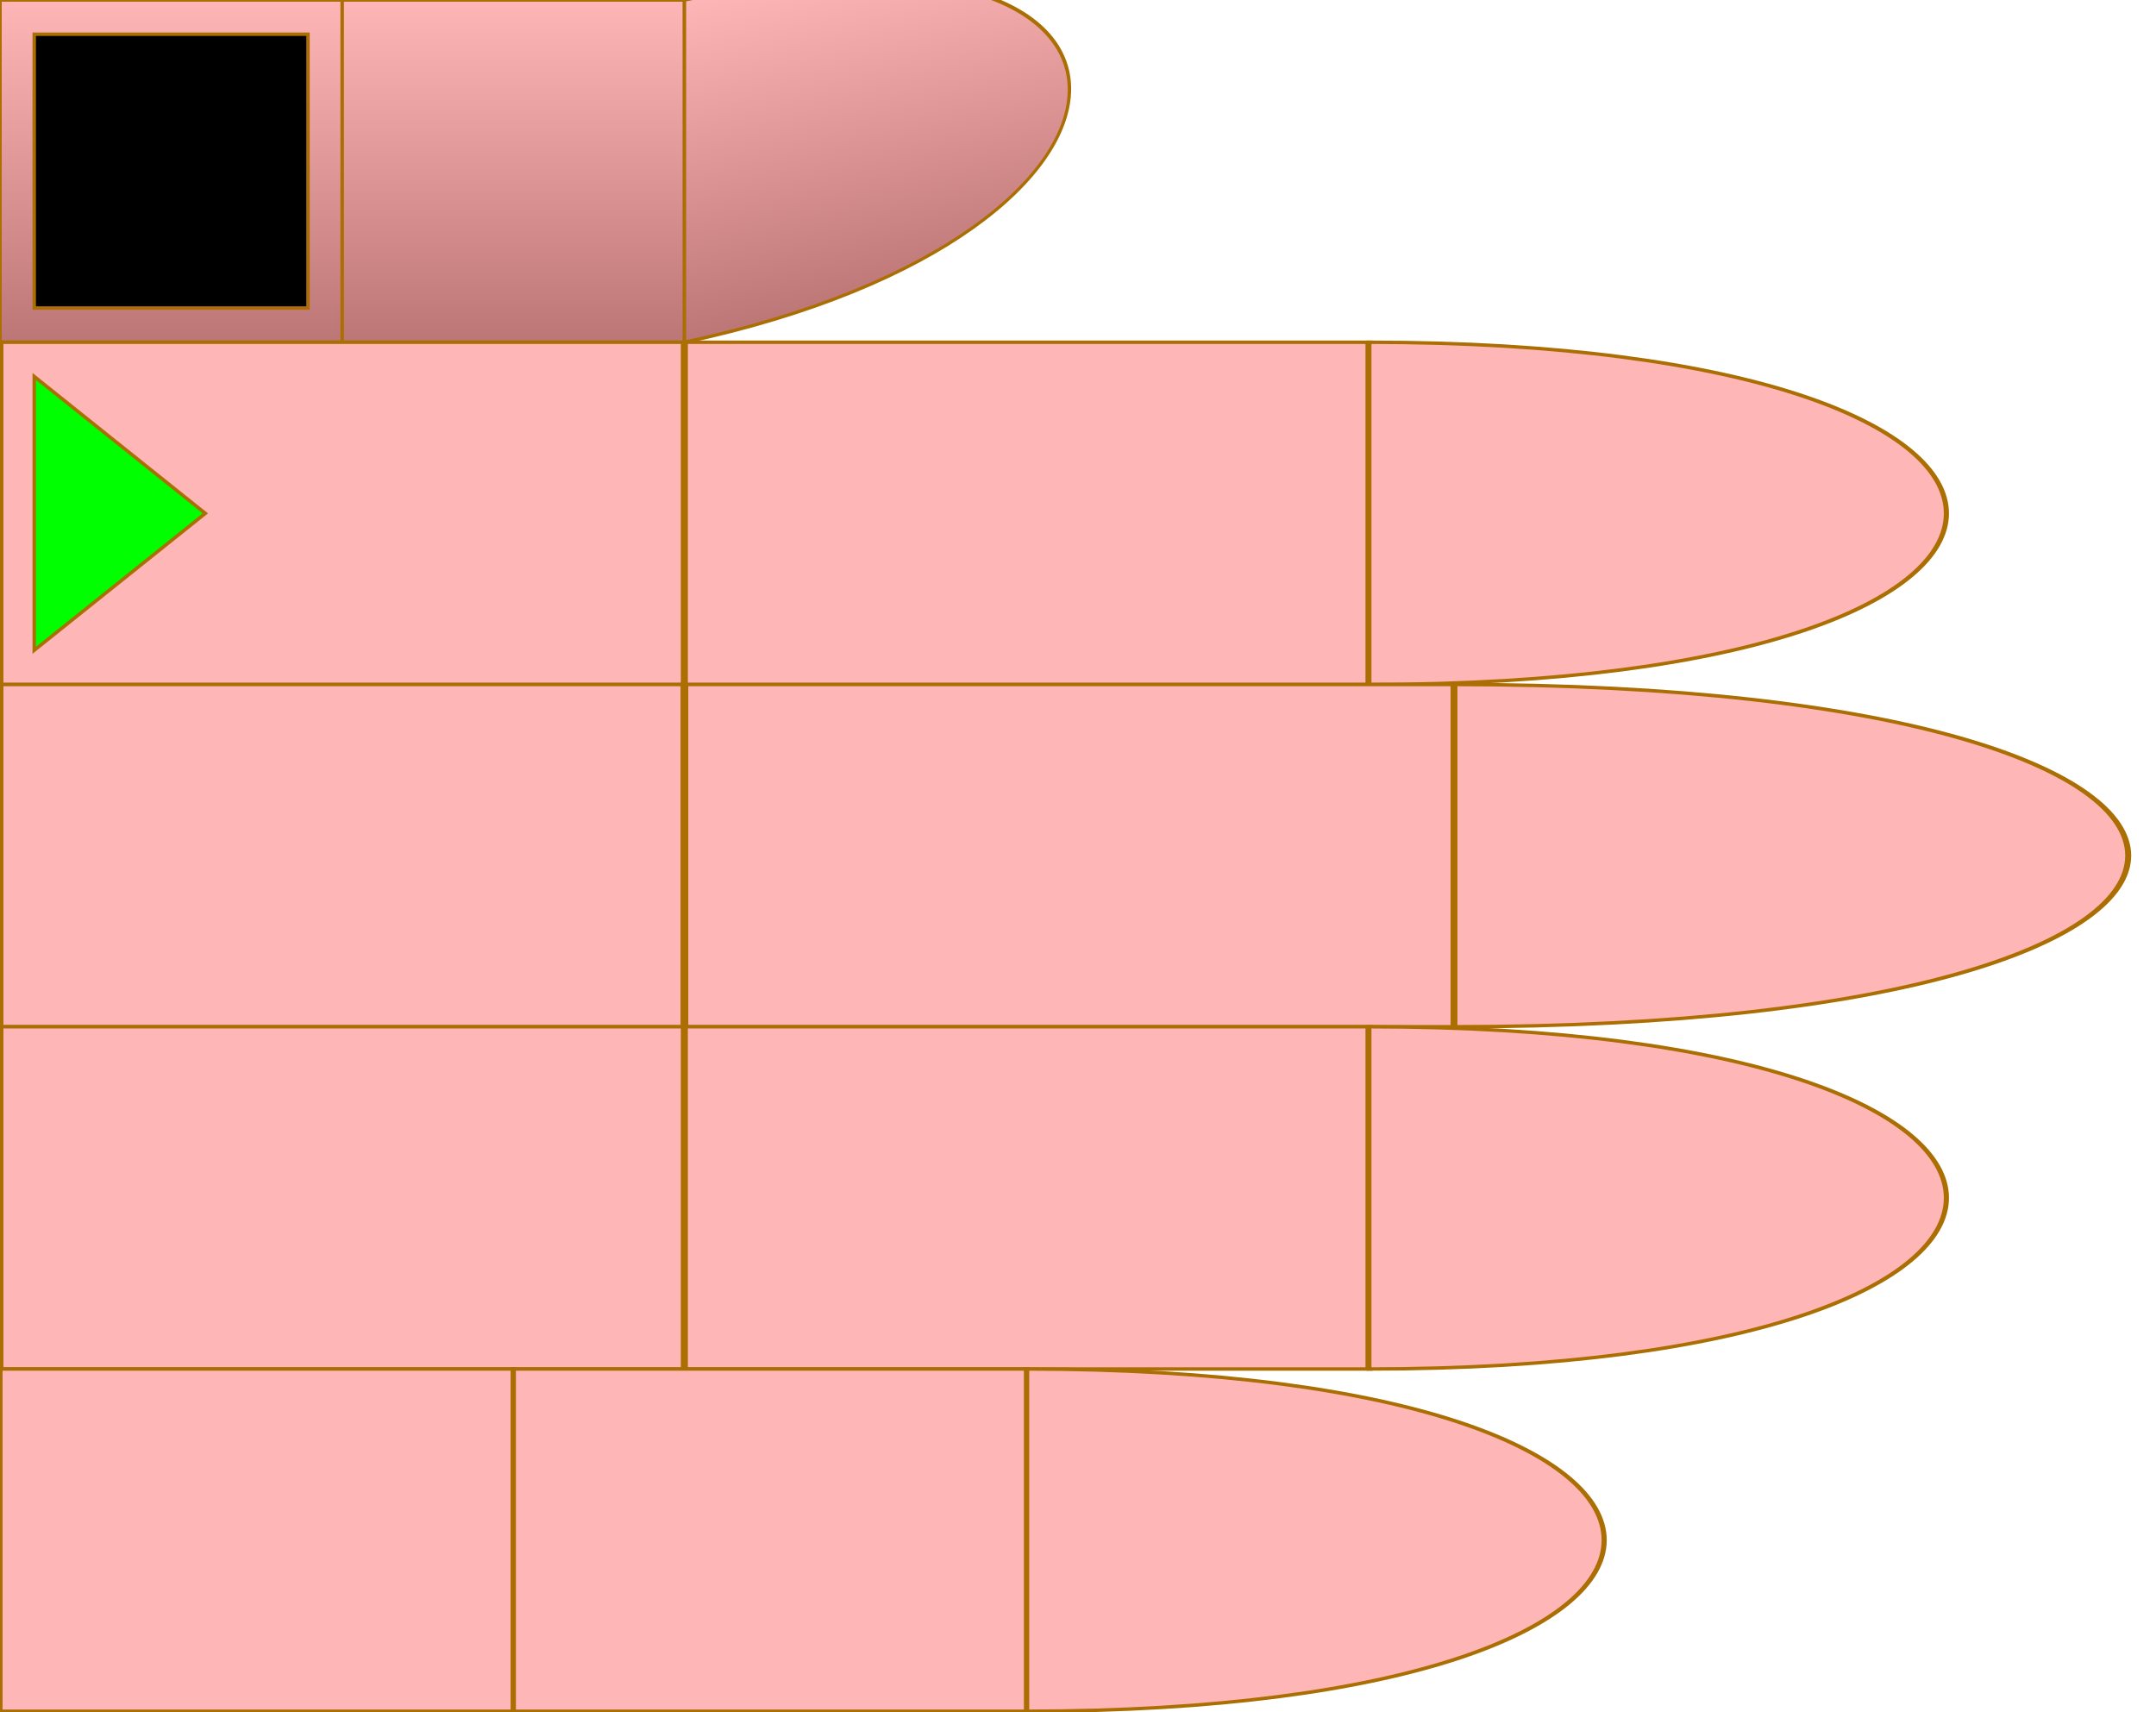
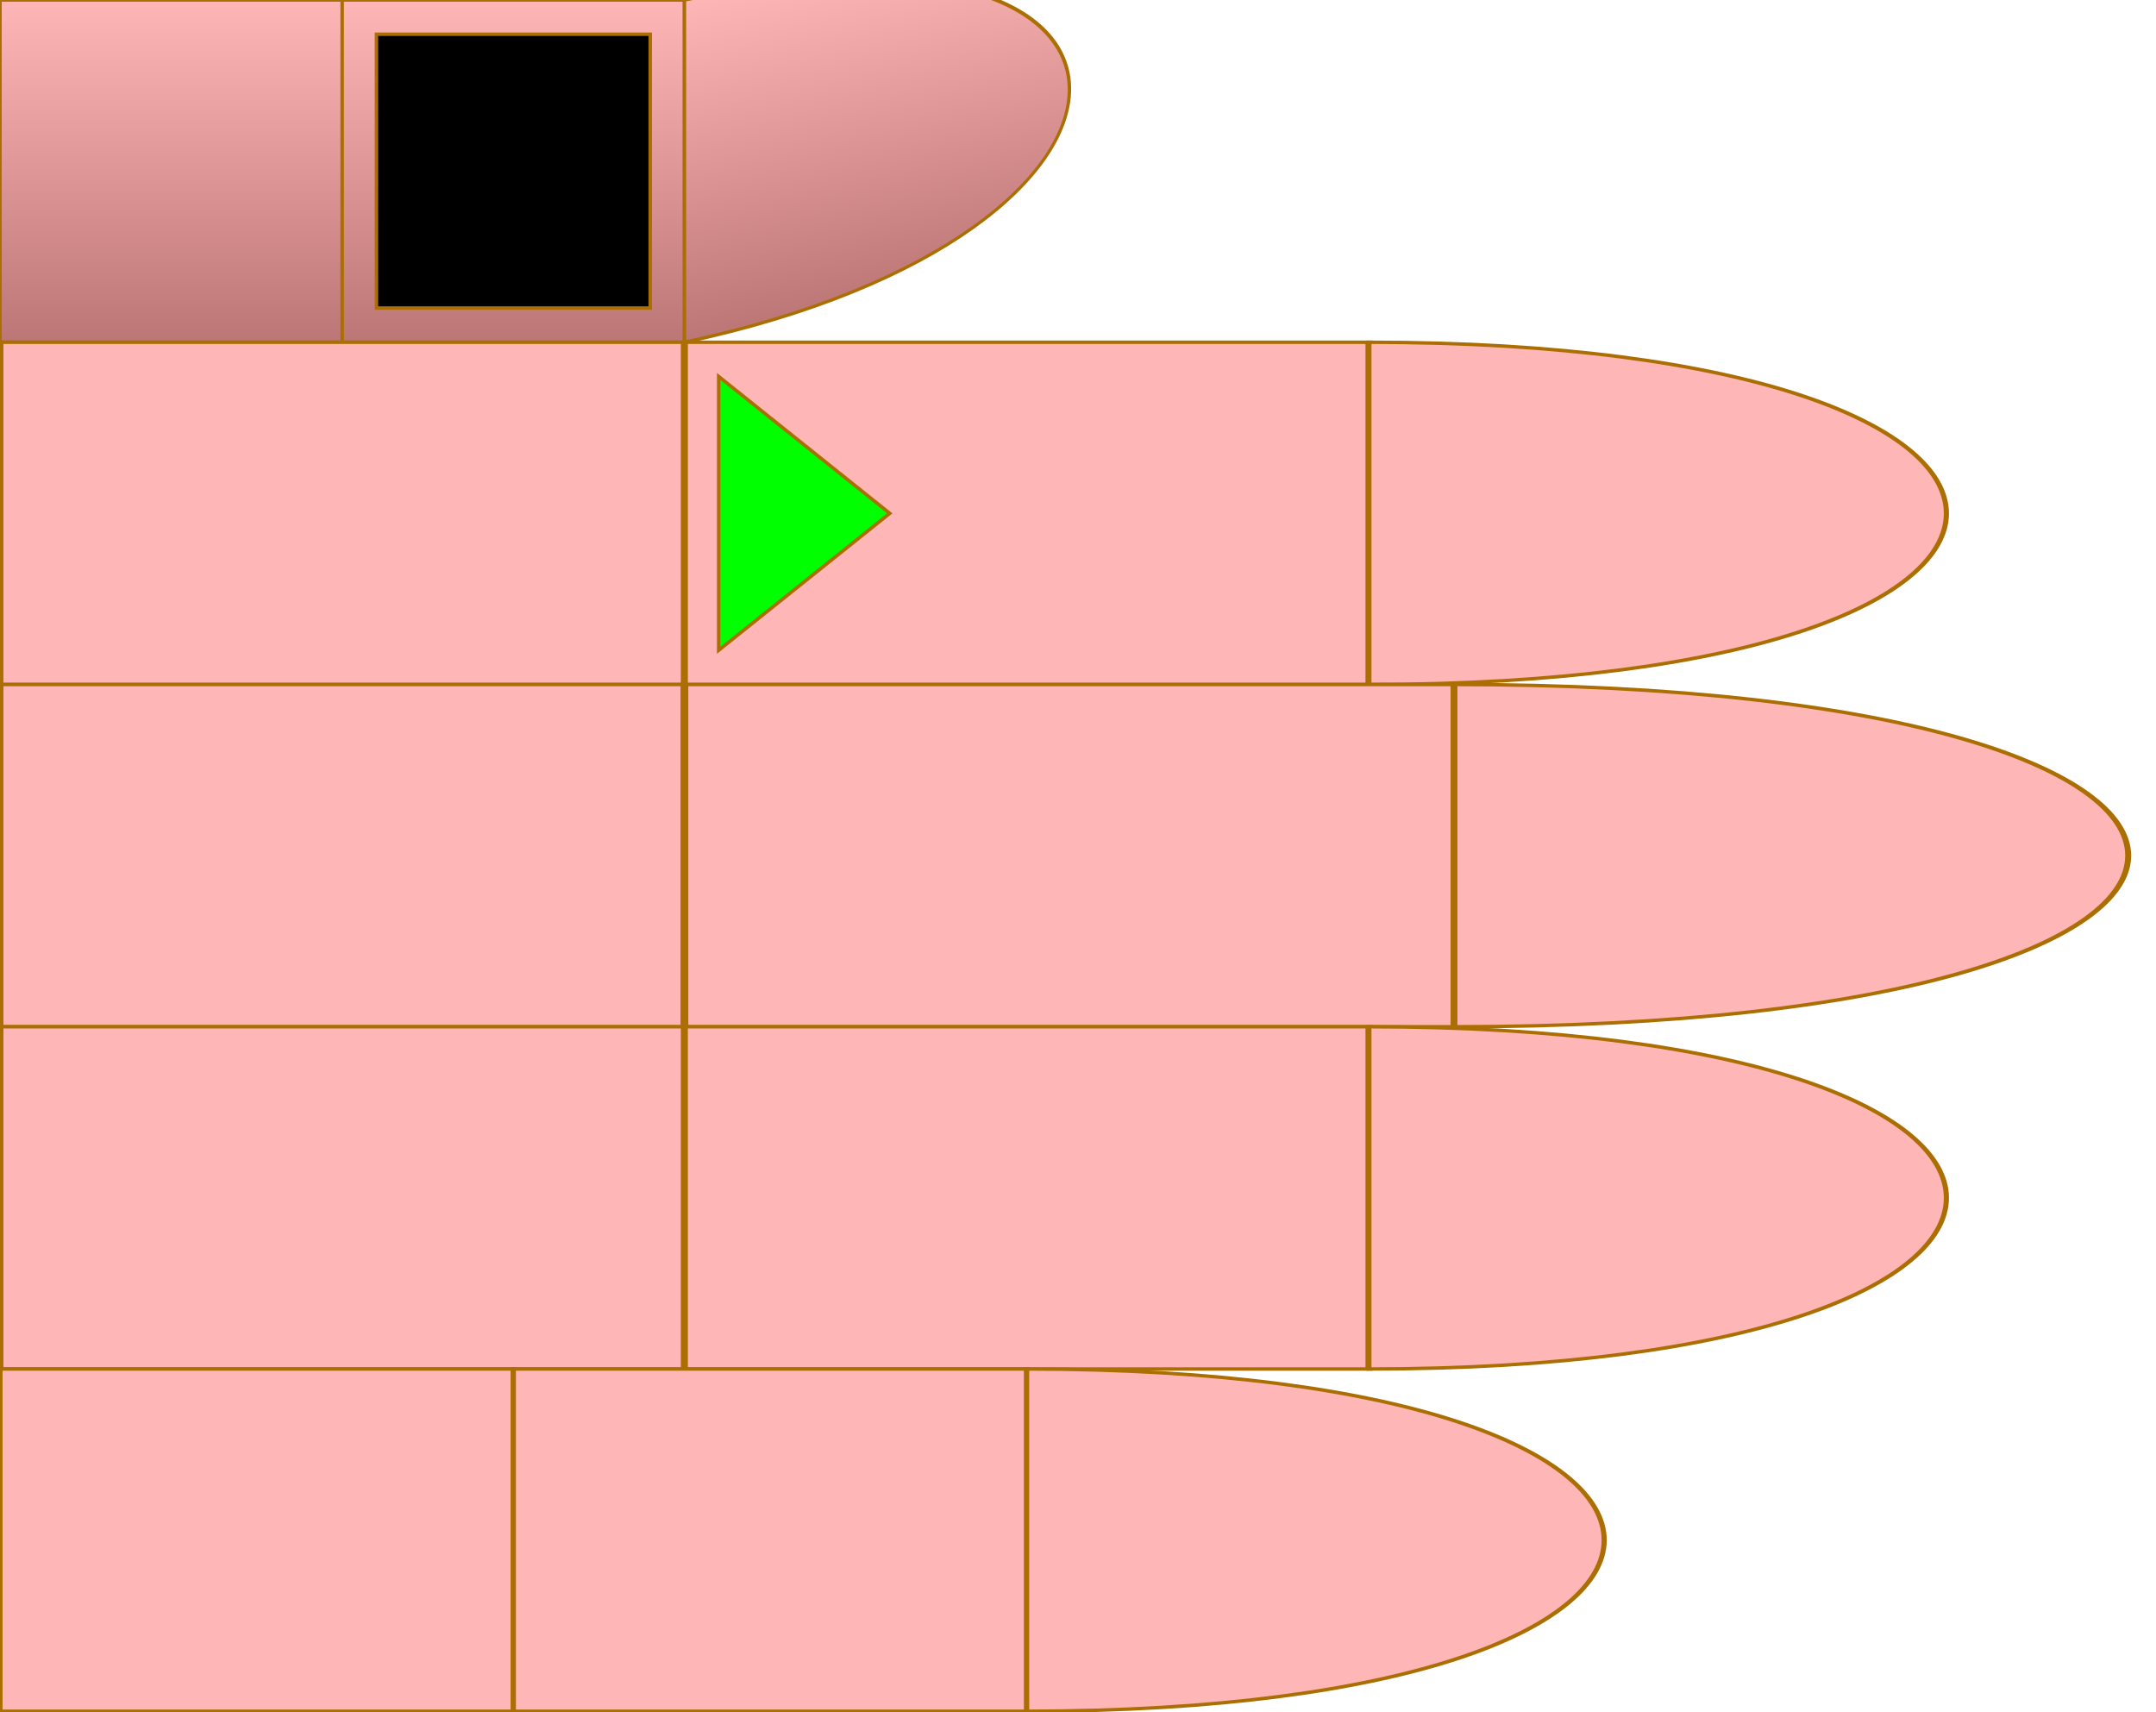
<svg xmlns="http://www.w3.org/2000/svg" id="chord-hand" viewBox="0 0 63 50" width="630" height="500">
  <style>
        #hand g use {
            stroke: #aa6e02 ;
            stroke-width: 0.1px;
        }
        #thumb {
            fill: url("#thumbGradient");
        }
        #index {
            fill: #ffb6b6ff;
        }
        #middle {
            fill: #ffb6b6ff;
        }
        #ring {
            fill: #ffb6b6ff;
        }
        #pinky {
            fill: #ffb6b6ff;
        }
    </style>
  <defs>
    <linearGradient id="thumbGradient" x1="1" x2="1" y1="0" y2="1">
      <stop offset="0%" stop-color="#ffb6b6ff" />
      <stop offset="100%" stop-color="#BD7676" />
    </linearGradient>
    <linearGradient id="fingerGradient" x1="1" x2="1" y1="0" y2="1">
      <stop offset="0%" stop-color="#BD7676" />
      <stop offset="50%" stop-color="#ffb6b6ff" />
      <stop offset="100%" stop-color="#BD7676" />
    </linearGradient>
    <radialGradient id="roundTipGradient" cx="50%" cy="50%" r="50%" fx="50%" fy="50%">
      <stop offset="0%" stop-color="#ffb6b6ff" />
      <stop offset="100%" stop-color="#BD7676" />
    </radialGradient>
    <path id="phalange" d="                 M 0 0                  L 10 0                 L 10 10                 L 0 10                 Z" stroke-width="useCurrent" stroke="useCurrent" />
    <path id="tip" d="                 M 0 0                  C 15 0, 15 10, 0 10                 L 0 10                 Z" stroke-width="useCurrent" stroke="useCurrent" />
    <circrle id="round-tip" cx="0" cy="5" r="5" fill="url('#roundTipGradient')" />
    <polygon id="start" points="1,1 6,5 1,9" fill="#0F0F" z-index="1010" />
    <rect id="start-stop" y="1" x="6" width="3" height="8" fill="#000F" z-index="1000" />
    <rect id="stop" y="1" width="8" height="8" fill="#000F" z-index="1000" />
    <circle id="dot" cx="3" cy="5" r="2" stroke="none" />
  </defs>
  <g id="hand" viewBox="0 0 63 50" x="0" y="0">
    <g id="thumb">
      <use id="me" href="#phalange" transform="translate(0,0)" />
      <use id="mf" href="#phalange" transform="translate(10,0)" />
      <use id="pf" href="#tip" transform="translate(20,0) scale(1,1) skewY(-12)" />
-       <use id="stop" href="#stop" x="1" />
+       <use id="stop" href="#stop" x="11" />
    </g>
    <g id="index" transform="translate(0,10)">
      <use id="me" href="#phalange" transform="translate(0,0) scale(2,1)" />
      <use id="mf" href="#phalange" transform="translate(20,0) scale(2,1) " />
      <use id="pf" href="#tip" transform="translate(40,0) scale(1.5,1) " />
-       <use id="start" href="#start" x="0" />
+       <use id="start" href="#start" x="20" />
    </g>
    <g id="middle" transform="translate(0,20)">
      <use id="me" href="#phalange" transform="translate(0,0) scale(2,1) " />
      <use id="mf" href="#phalange" transform="translate(20,0) scale(2.25,1) " />
      <use id="pf" href="#tip" transform="translate(42.5,0) scale(1.75,1) " />
    </g>
    <g id="ring" transform="translate(0,30)">
      <use id="me" href="#phalange" transform="translate(0,0) scale(2,1) " />
      <use id="mf" href="#phalange" transform="translate(20,0) scale(2,1) " />
      <use id="pf" href="#tip" transform="translate(40,0) scale(1.5,1) " />
    </g>
    <g id="pinky" transform="translate(0,40)">
      <use id="me" href="#phalange" transform="translate(0,0) scale(1.5,1) " />
      <use id="mf" href="#phalange" transform="translate(15,0) scale(1.5,1) " />
      <use id="pf" href="#tip" transform="translate(30,0) scale(1.5,1) " />
    </g>
  </g>
</svg>
